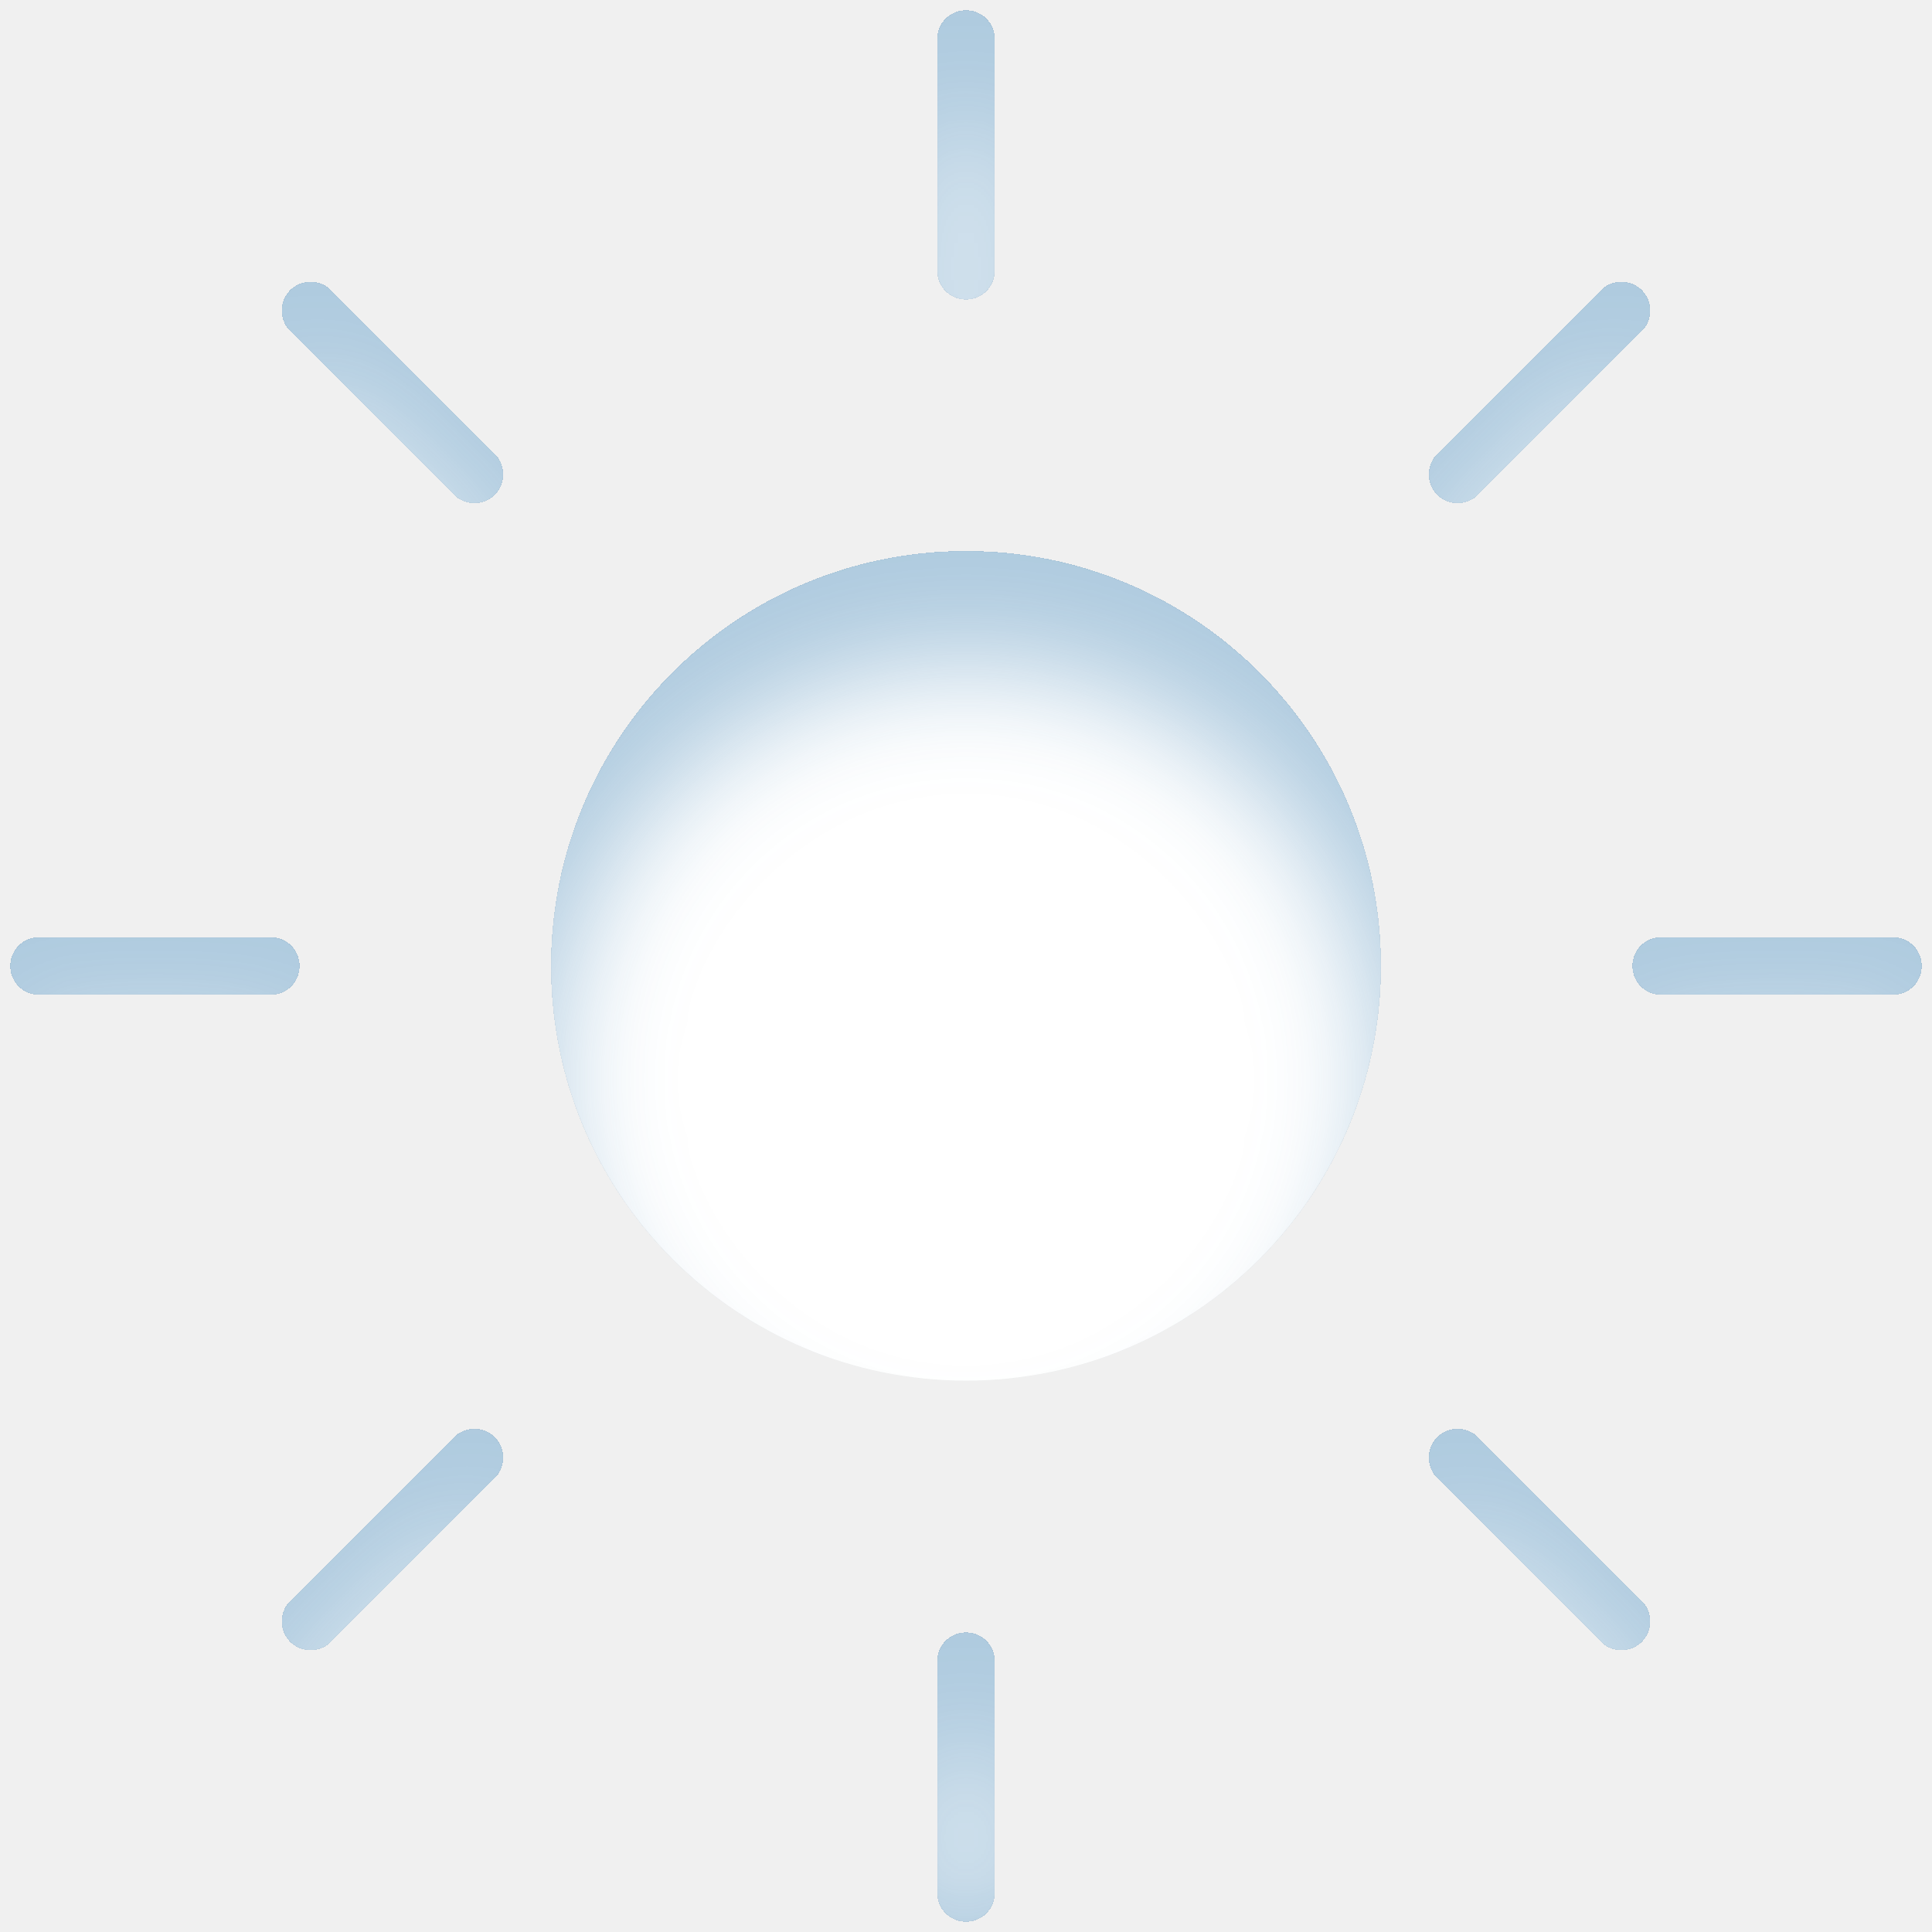
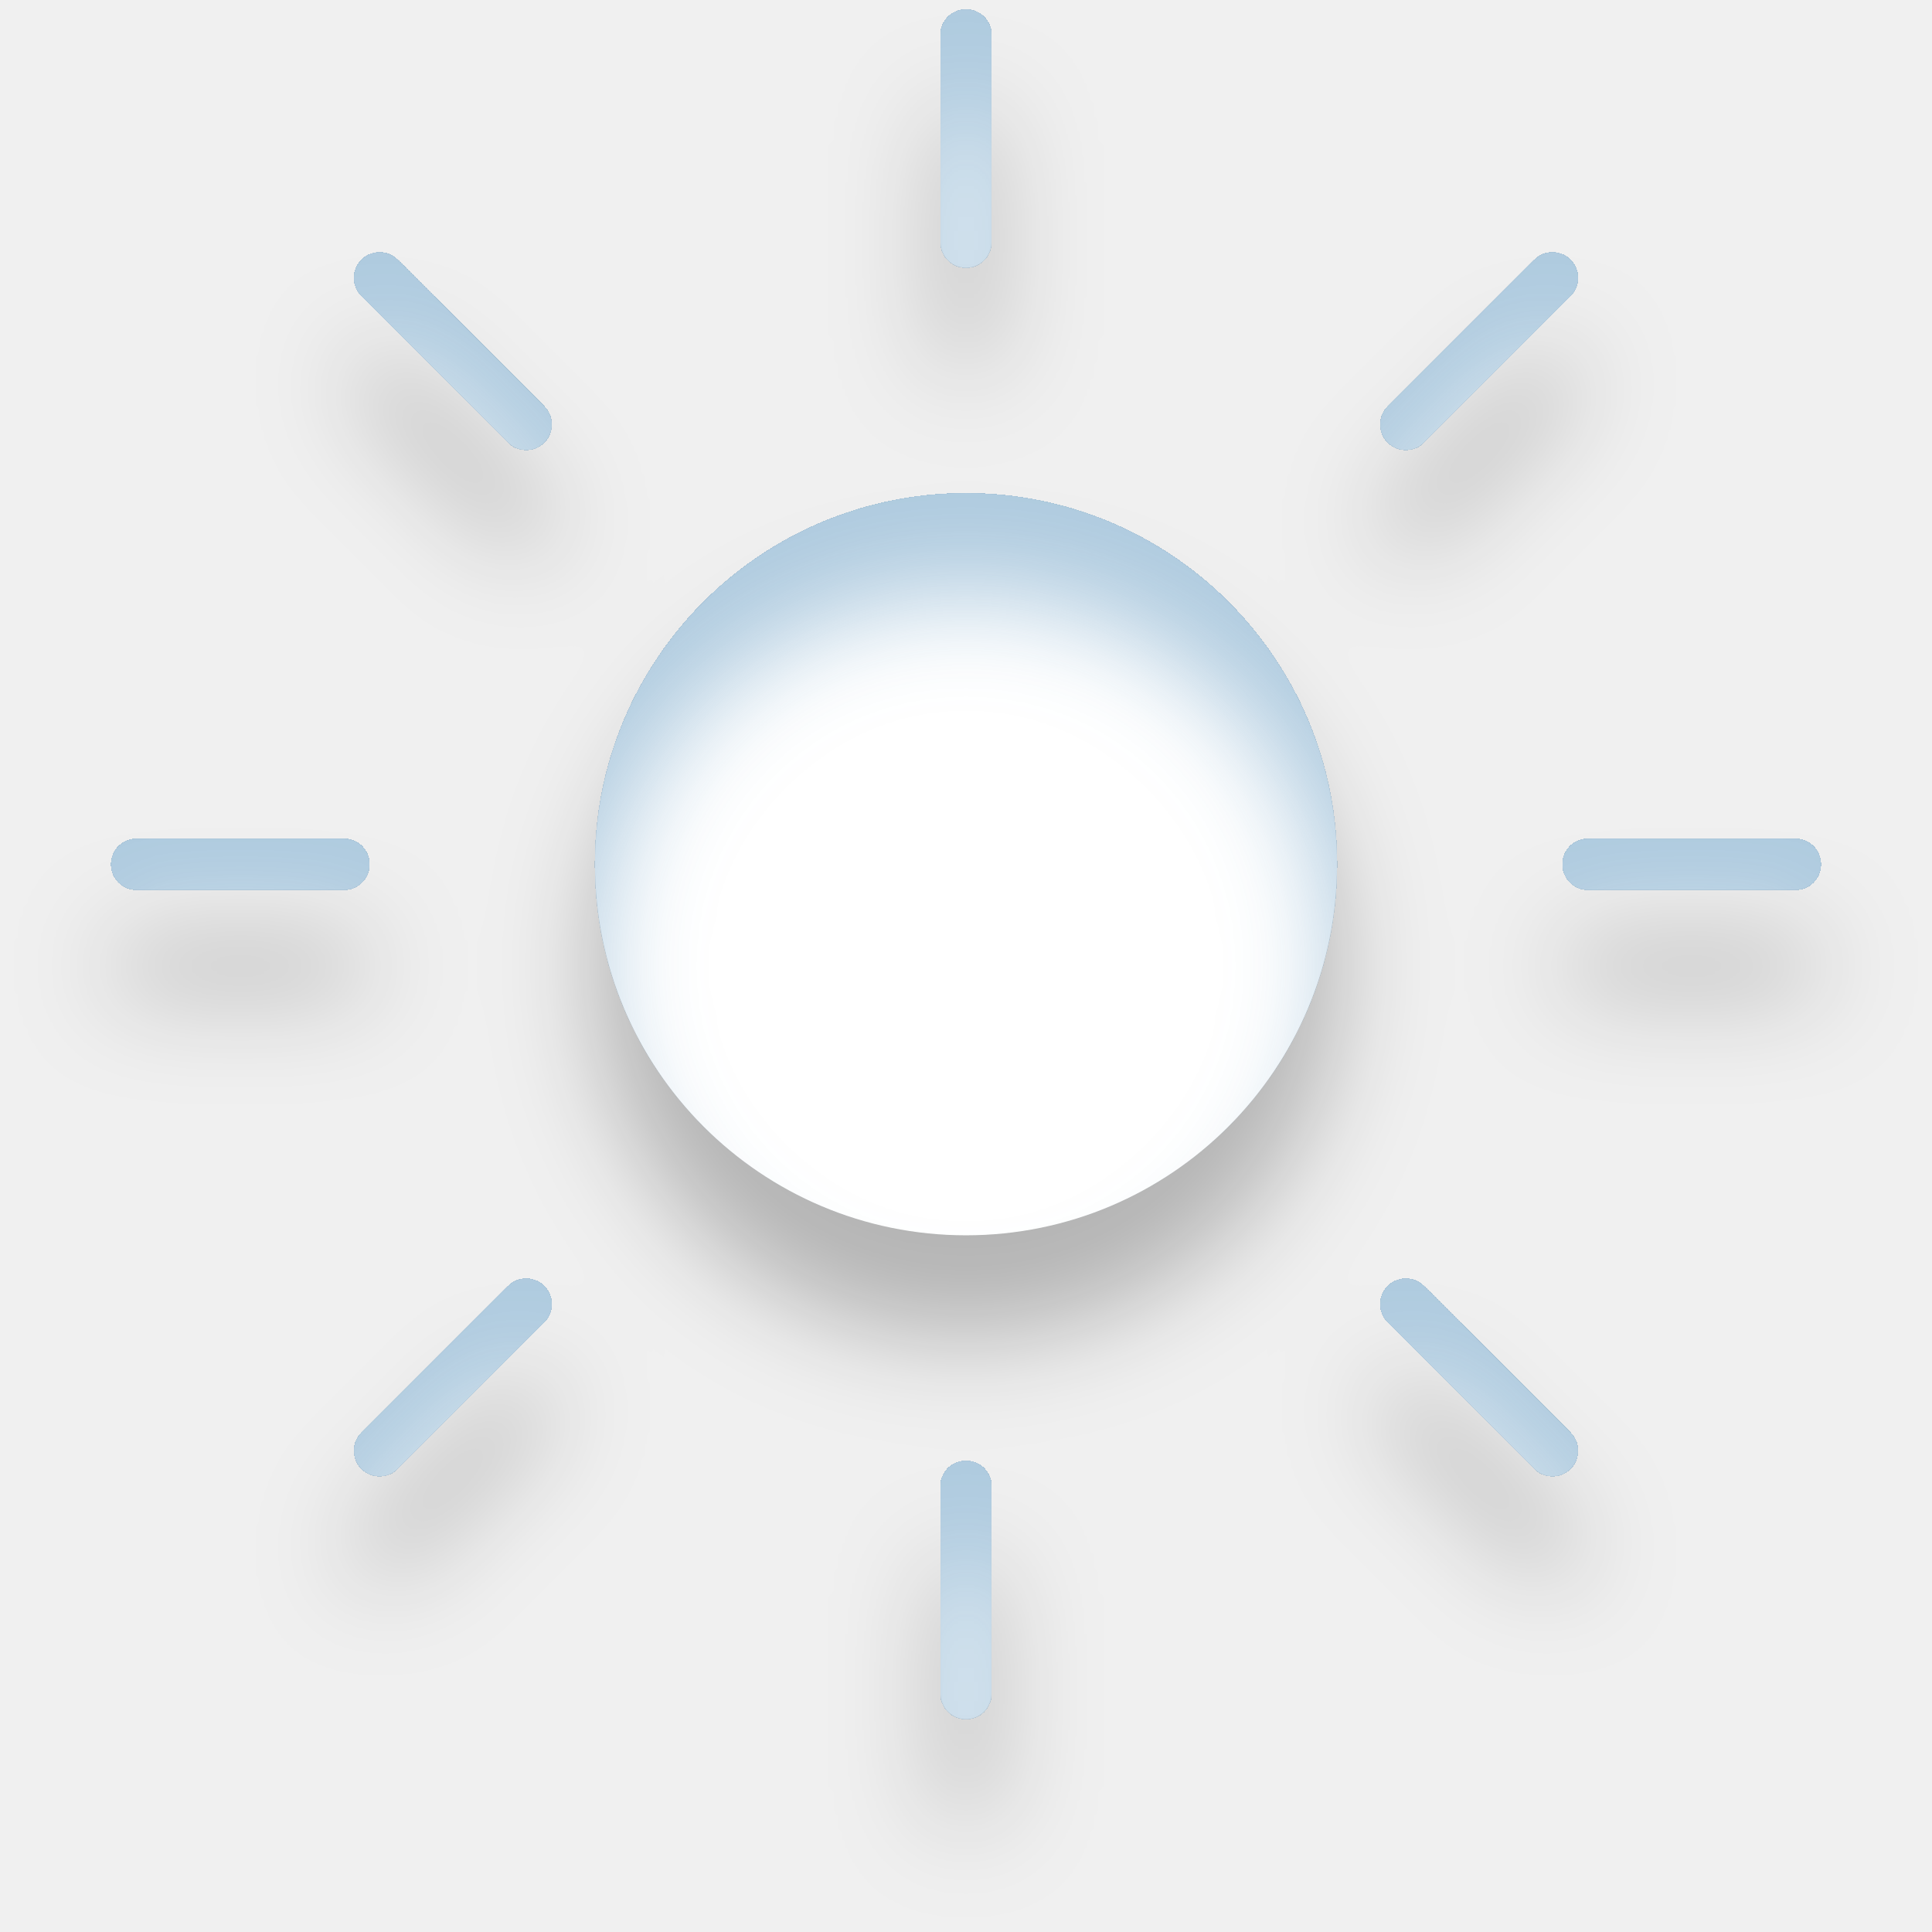
- <svg xmlns="http://www.w3.org/2000/svg" width="68" height="68" viewBox="0 0 68 68" fill="none">
-   <g filter="url(#filter0_i)">
-     <path d="M34 58.469V66.625" stroke="white" stroke-width="2" stroke-linecap="round" />
-     <path d="M16.698 51.302L10.931 57.069" stroke="white" stroke-width="2" stroke-linecap="round" />
-     <path d="M9.531 34H1.375" stroke="white" stroke-width="2" stroke-linecap="round" />
-     <path d="M16.698 16.698L10.931 10.931" stroke="white" stroke-width="2" stroke-linecap="round" />
-     <path d="M34 9.531V1.375" stroke="white" stroke-width="2" stroke-linecap="round" />
-     <path d="M51.302 16.698L57.069 10.931" stroke="white" stroke-width="2" stroke-linecap="round" />
-     <path d="M58.469 34H66.625" stroke="white" stroke-width="2" stroke-linecap="round" />
-     <path d="M51.302 51.302L57.069 57.069" stroke="white" stroke-width="2" stroke-linecap="round" />
-     <path d="M34 47.594C41.508 47.594 47.594 41.508 47.594 34C47.594 26.492 41.508 20.406 34 20.406C26.492 20.406 20.406 26.492 20.406 34C20.406 41.508 26.492 47.594 34 47.594Z" fill="white" stroke="white" stroke-width="2" />
+ <svg xmlns="http://www.w3.org/2000/svg" width="76" height="76" viewBox="0 0 76 76" fill="none">
+   <g filter="url(#filter0_d)">
+     <g filter="url(#filter1_i)">
+       <path d="M38 58.469V66.625" stroke="white" stroke-width="2" stroke-linecap="round" />
+       <path d="M20.698 51.302L14.931 57.069" stroke="white" stroke-width="2" stroke-linecap="round" />
+       <path d="M13.531 34H5.375" stroke="white" stroke-width="2" stroke-linecap="round" />
+       <path d="M20.698 16.698L14.931 10.931" stroke="white" stroke-width="2" stroke-linecap="round" />
+       <path d="M38 9.531V1.375" stroke="white" stroke-width="2" stroke-linecap="round" />
+       <path d="M55.302 16.698L61.069 10.931" stroke="white" stroke-width="2" stroke-linecap="round" />
+       <path d="M62.469 34H70.625" stroke="white" stroke-width="2" stroke-linecap="round" />
+       <path d="M55.302 51.302L61.069 57.069" stroke="white" stroke-width="2" stroke-linecap="round" />
+       <path d="M38 47.594C45.508 47.594 51.594 41.508 51.594 34C51.594 26.492 45.508 20.406 38 20.406C30.492 20.406 24.406 26.492 24.406 34C24.406 41.508 30.492 47.594 38 47.594Z" fill="white" stroke="white" stroke-width="2" />
+     </g>
  </g>
  <defs>
-     <filter id="filter0_i" x="0.375" y="0.375" width="67.25" height="71.25" filterUnits="userSpaceOnUse" color-interpolation-filters="sRGB">
+     <filter id="filter0_d" x="0.375" y="0.375" width="75.25" height="75.25" filterUnits="userSpaceOnUse" color-interpolation-filters="sRGB">
+       <feFlood flood-opacity="0" result="BackgroundImageFix" />
+       <feColorMatrix in="SourceAlpha" type="matrix" values="0 0 0 0 0 0 0 0 0 0 0 0 0 0 0 0 0 0 127 0" />
+       <feOffset dy="4" />
+       <feGaussianBlur stdDeviation="2" />
+       <feColorMatrix type="matrix" values="0 0 0 0 0 0 0 0 0 0 0 0 0 0 0 0 0 0 0.25 0" />
+       <feBlend mode="normal" in2="BackgroundImageFix" result="effect1_dropShadow" />
+       <feBlend mode="normal" in="SourceGraphic" in2="effect1_dropShadow" result="shape" />
+     </filter>
+     <filter id="filter1_i" x="4.375" y="0.375" width="67.25" height="71.25" filterUnits="userSpaceOnUse" color-interpolation-filters="sRGB">
      <feFlood flood-opacity="0" result="BackgroundImageFix" />
      <feBlend mode="normal" in="SourceGraphic" in2="BackgroundImageFix" result="shape" />
      <feColorMatrix in="SourceAlpha" type="matrix" values="0 0 0 0 0 0 0 0 0 0 0 0 0 0 0 0 0 0 127 0" result="hardAlpha" />
      <feOffset dy="4" />
      <feGaussianBlur stdDeviation="2" />
      <feComposite in2="hardAlpha" operator="arithmetic" k2="-1" k3="1" />
      <feColorMatrix type="matrix" values="0 0 0 0 0.107 0 0 0 0 0.417 0 0 0 0 0.642 0 0 0 0.35 0" />
      <feBlend mode="normal" in2="shape" result="effect1_innerShadow" />
    </filter>
  </defs>
</svg>
